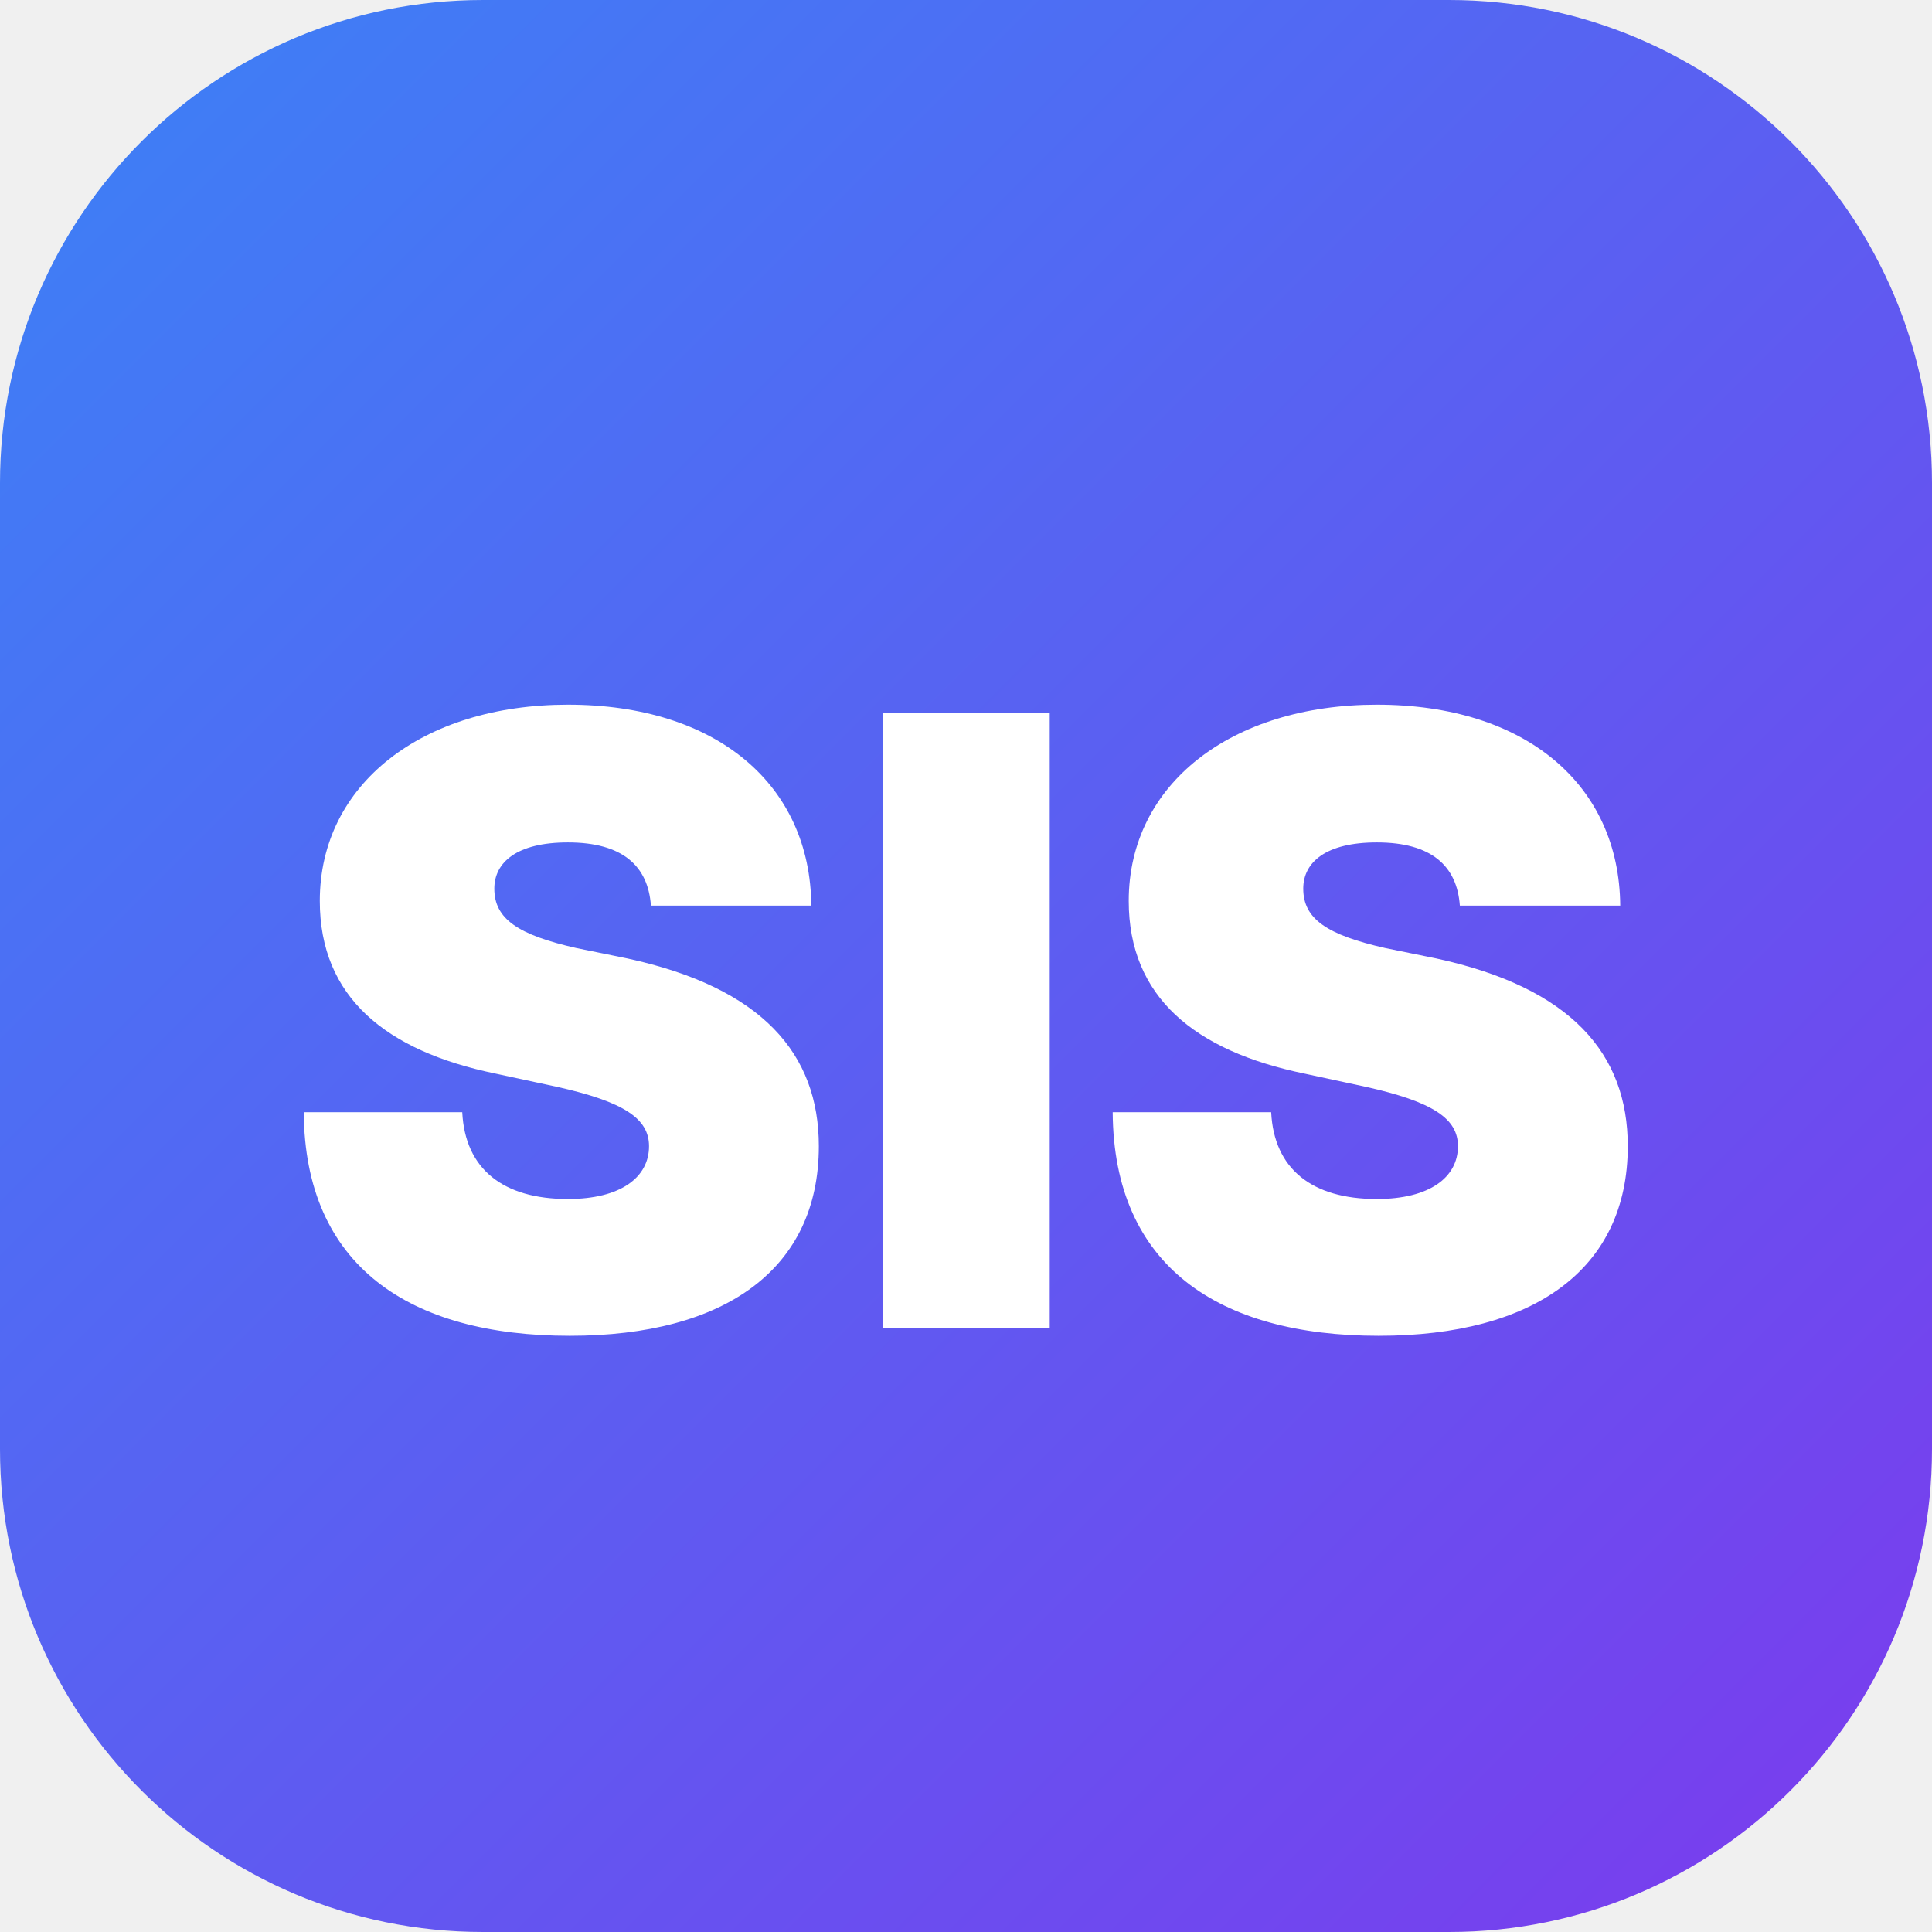
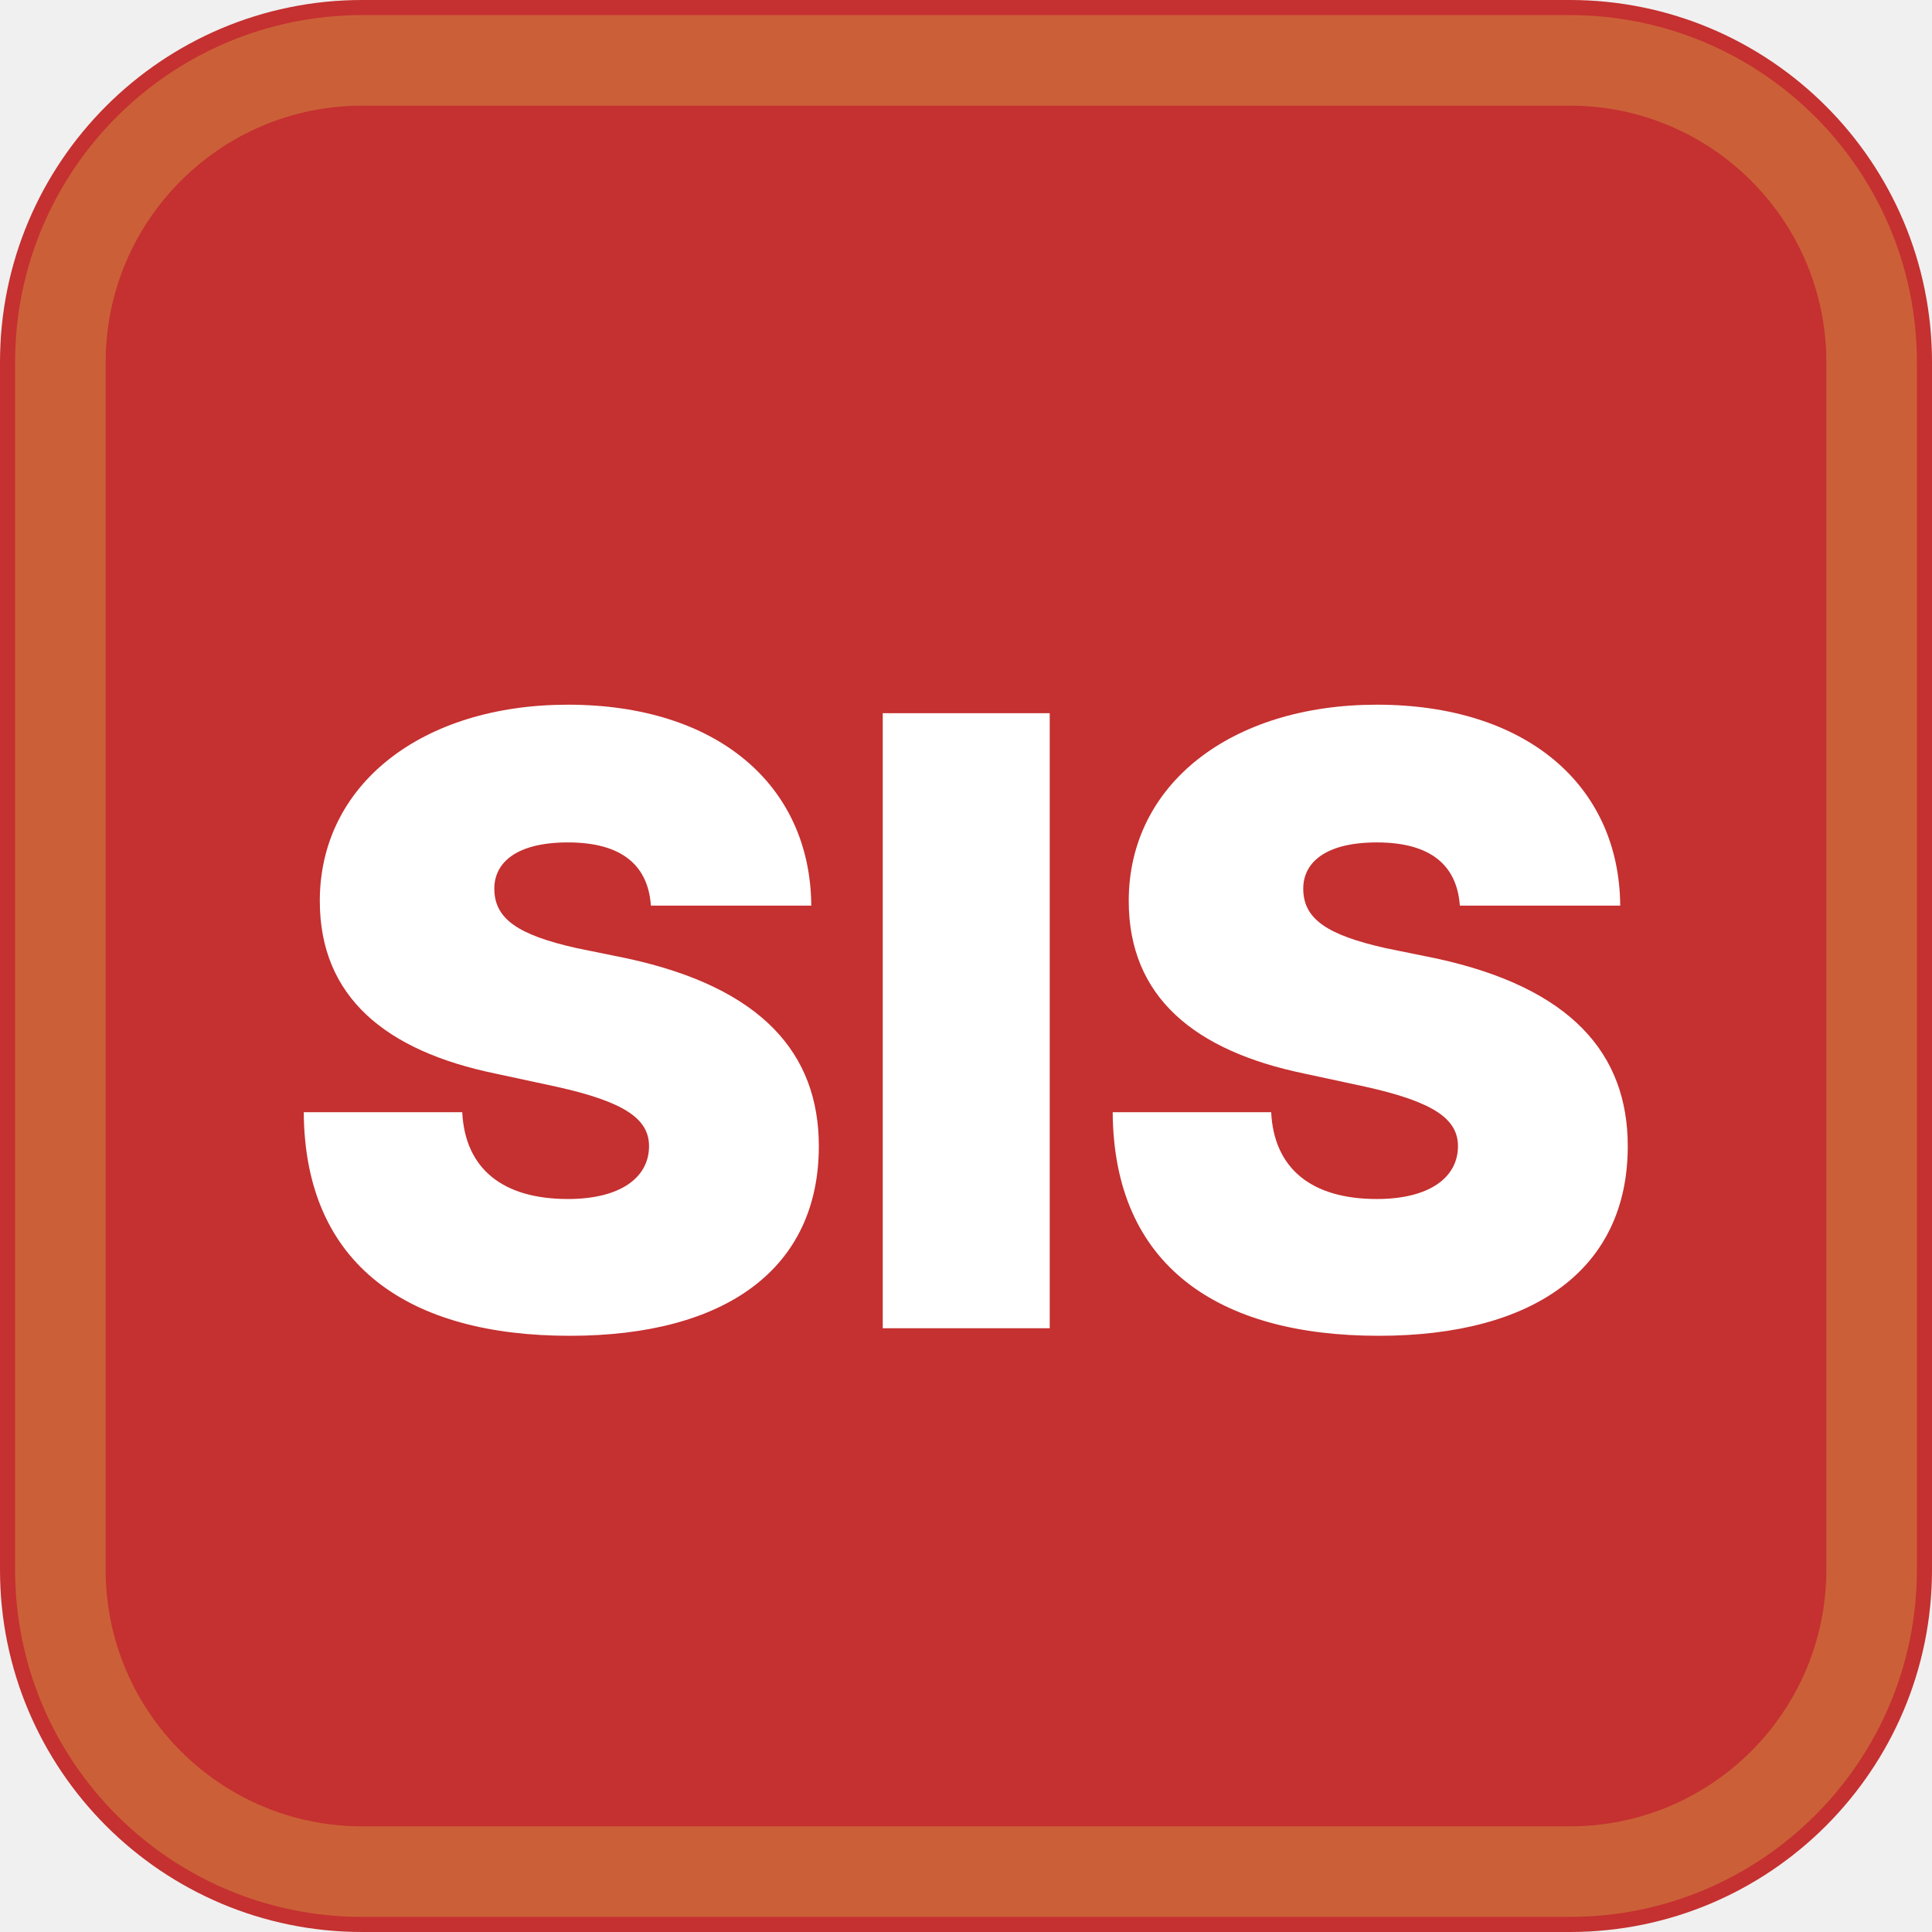
<svg xmlns="http://www.w3.org/2000/svg" viewBox="0 0 32 32">
-   <defs>
-     <linearGradient id="g" x1="0%" y1="0%" x2="100%" y2="100%">
-       <stop offset="0%" style="stop-color:#3b82f6" />
-       <stop offset="100%" style="stop-color:#7c3aed" />
-     </linearGradient>
-   </defs>
-   <rect width="32" height="32" rx="8" fill="url(#g)" />
+   <rect width="32" height="32" rx="6" fill="#C53030" />
+   <rect x="1" y="1" width="30" height="30" rx="5" fill="none" stroke="#D4A843" stroke-width="1.5" opacity="0.4" />
  <text x="16" y="22" text-anchor="middle" font-family="system-ui,-apple-system,sans-serif" font-size="14" font-weight="900" fill="white">SIS</text>
</svg>
